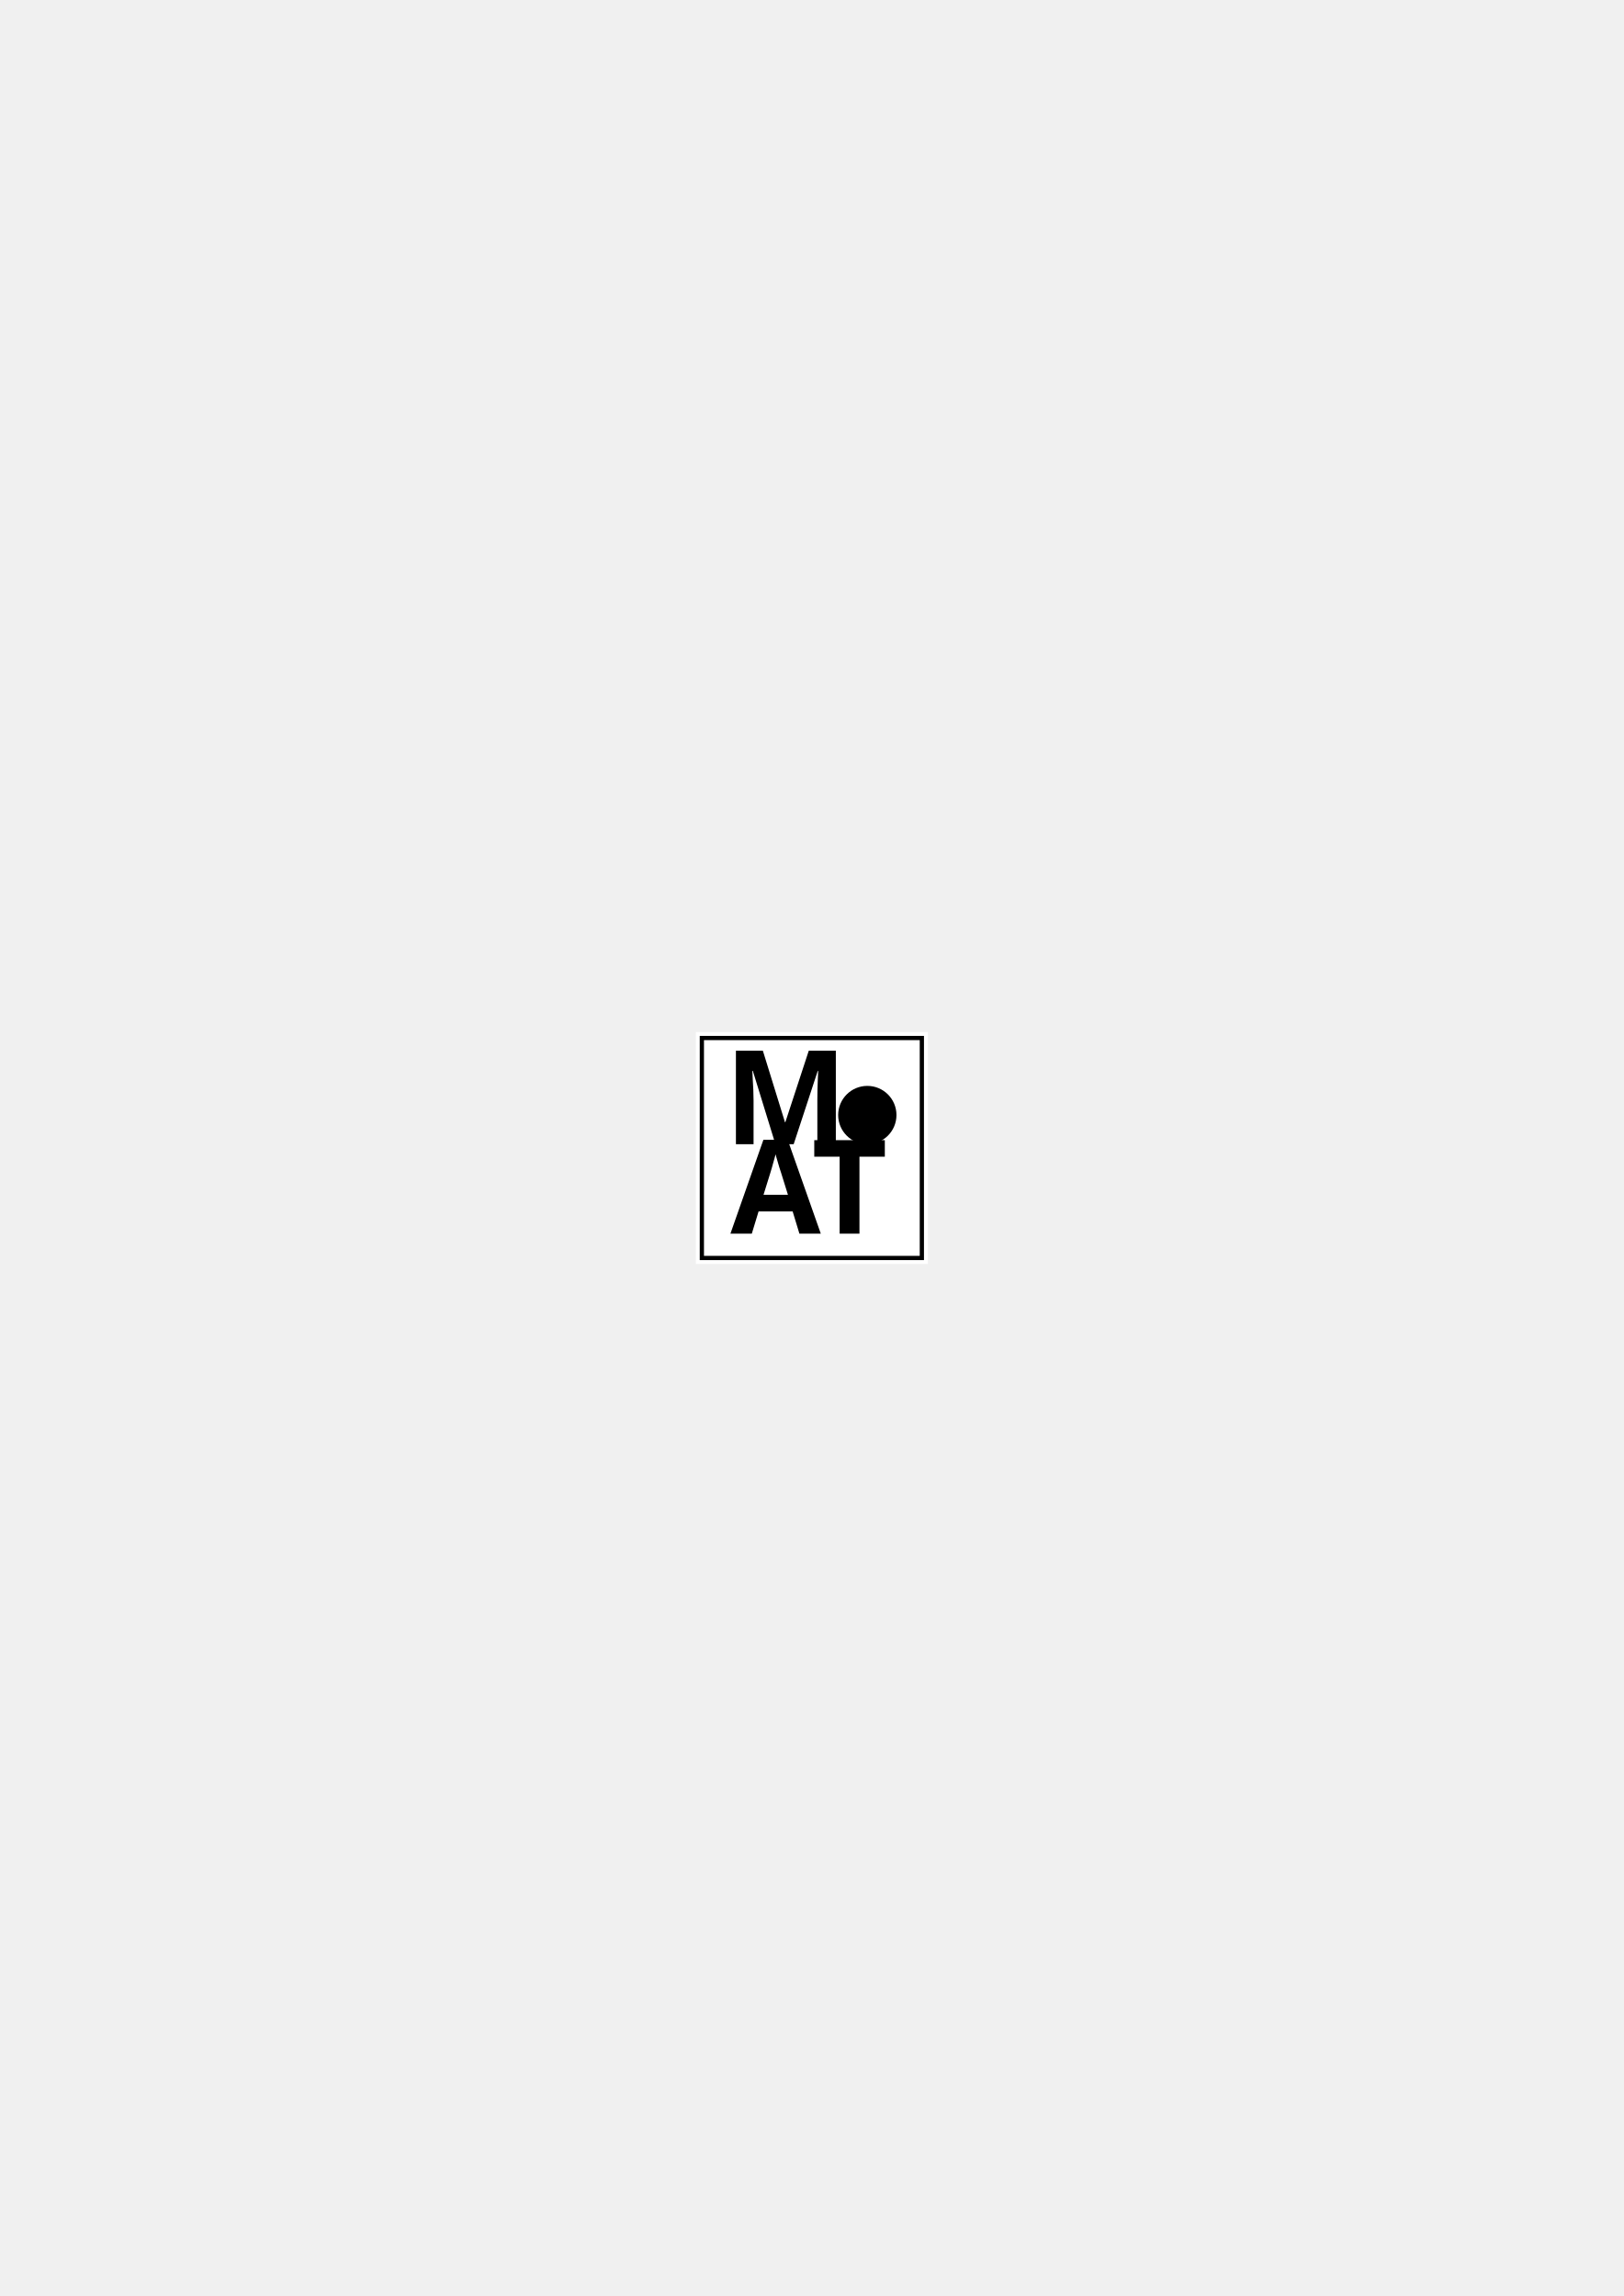
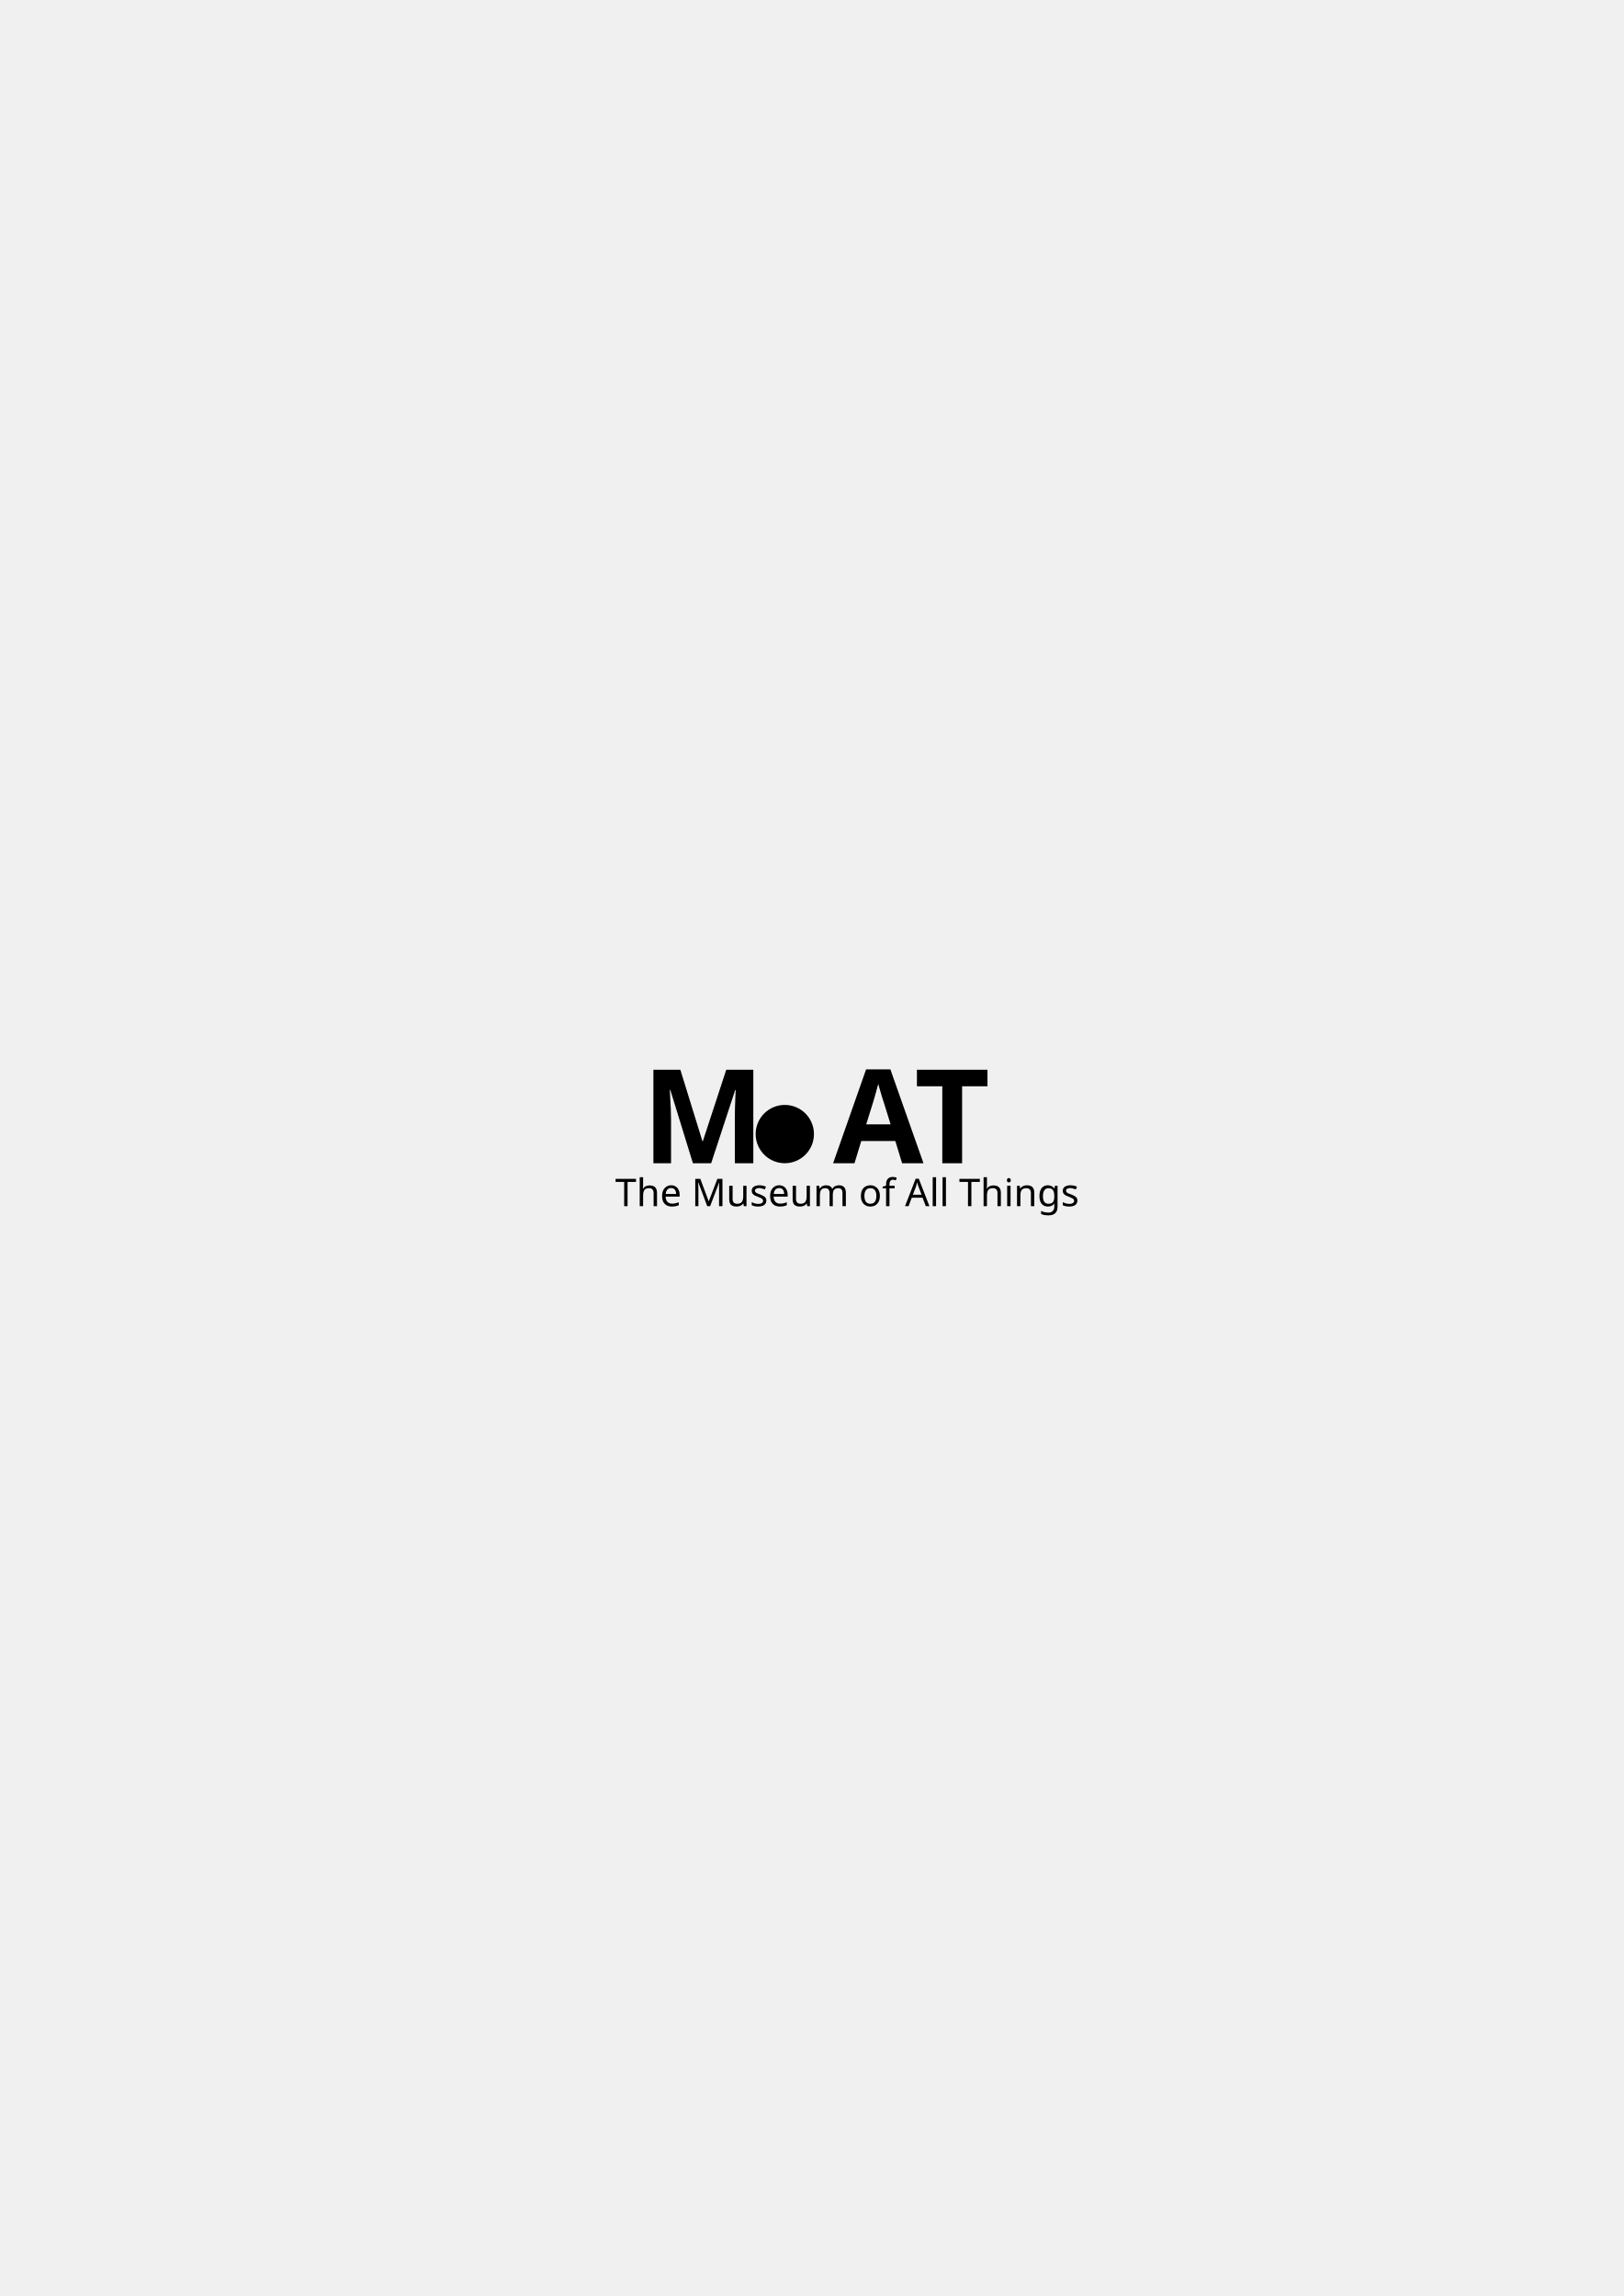
<svg xmlns="http://www.w3.org/2000/svg" width="210mm" height="297mm" viewBox="0 0 210 297" version="1.1" id="svg1">
  <defs id="defs1" />
-   <g id="layer1" style="display:none">
-     <g id="g5">
+   <g id="layer1" style="display:inline">
+     <g id="g5" style="display:inline">
      <g id="g4" transform="translate(0,70.56467)">
        <text xml:space="preserve" style="font-style:normal;font-variant:normal;font-weight:bold;font-stretch:normal;font-size:4.939px;font-family:'Cormorant Garamond';-inkscape-font-specification:'Cormorant Garamond Bold';text-align:start;writing-mode:lr-tb;direction:ltr;text-anchor:start;fill:#000000;stroke-width:0.265" x="79.57" y="85.46" id="text2">
          <tspan id="tspan2" style="font-style:normal;font-variant:normal;font-weight:normal;font-stretch:normal;font-size:4.939px;font-family:'Cormorant Garamond';-inkscape-font-specification:'Cormorant Garamond';stroke-width:0.265" x="79.57" y="85.46">The Museum of All Things</tspan>
        </text>
        <g id="g3">
          <text xml:space="preserve" style="font-size:16.933px;text-align:start;writing-mode:lr-tb;direction:ltr;text-anchor:start;fill:#000000;stroke-width:0.265" x="82.978" y="79.904" id="text1">
            <tspan id="tspan1" style="font-style:normal;font-variant:normal;font-weight:bold;font-stretch:normal;font-size:16.933px;font-family:'Cormorant Garamond';-inkscape-font-specification:'Cormorant Garamond Bold';stroke-width:0.265" x="82.978" y="79.904">M  AT</tspan>
          </text>
          <circle style="fill:#000000;stroke-width:0.265" id="path2" cx="101.501" cy="76.134" r="3.77" />
        </g>
      </g>
    </g>
  </g>
-   <g id="layer3" style="display:inline">
+   <g id="layer3" style="display:none">
    <g id="g9">
      <rect style="fill:#ffffff;fill-opacity:1;stroke:#000000;stroke-width:0;stroke-dasharray:none;stroke-opacity:0" id="rect8" width="30" height="30" x="90" y="133.5" />
      <g id="g5-3" transform="translate(8.084331,-37.79446)">
        <g id="g3-1" transform="translate(-8.084332,76.27088)">
          <g id="g7" transform="translate(-4.1537019e-7,29.62565)" />
          <g id="g8">
            <g id="g6" transform="translate(10.67212,29.62565)">
              <text xml:space="preserve" style="font-size:16.933px;text-align:start;writing-mode:lr-tb;direction:ltr;text-anchor:start;fill:#000000;stroke-width:0.265" x="82.978" y="79.904" id="text1-5">
                <tspan id="tspan1-5" style="font-style:normal;font-variant:normal;font-weight:bold;font-stretch:normal;font-size:16.933px;font-family:'Cormorant Garamond';-inkscape-font-specification:'Cormorant Garamond Bold';stroke-width:0.265" x="82.978" y="79.904">M  </tspan>
              </text>
              <circle style="fill:#000000;stroke-width:0.265" id="path2-4" cx="101.501" cy="76.134" r="3.77" />
            </g>
            <text xml:space="preserve" style="font-style:normal;font-variant:normal;font-weight:bold;font-stretch:normal;font-size:16.933px;font-family:'Cormorant Garamond';-inkscape-font-specification:'Cormorant Garamond Bold';text-align:start;writing-mode:lr-tb;direction:ltr;text-anchor:start;fill:#000000;stroke-width:0.265" x="94.467" y="91.475" id="text5" transform="translate(-4.1537019e-7,29.62565)">
              <tspan id="tspan5" style="font-size:16.933px;stroke-width:0.265" x="94.467" y="91.475">AT</tspan>
            </text>
            <rect style="fill:#000000;fill-opacity:0;stroke:#000000;stroke-width:0.547;stroke-dasharray:none;stroke-opacity:1" id="rect7" width="28.453" height="28.453" x="90.774" y="95.797" />
          </g>
        </g>
      </g>
    </g>
  </g>
</svg>
